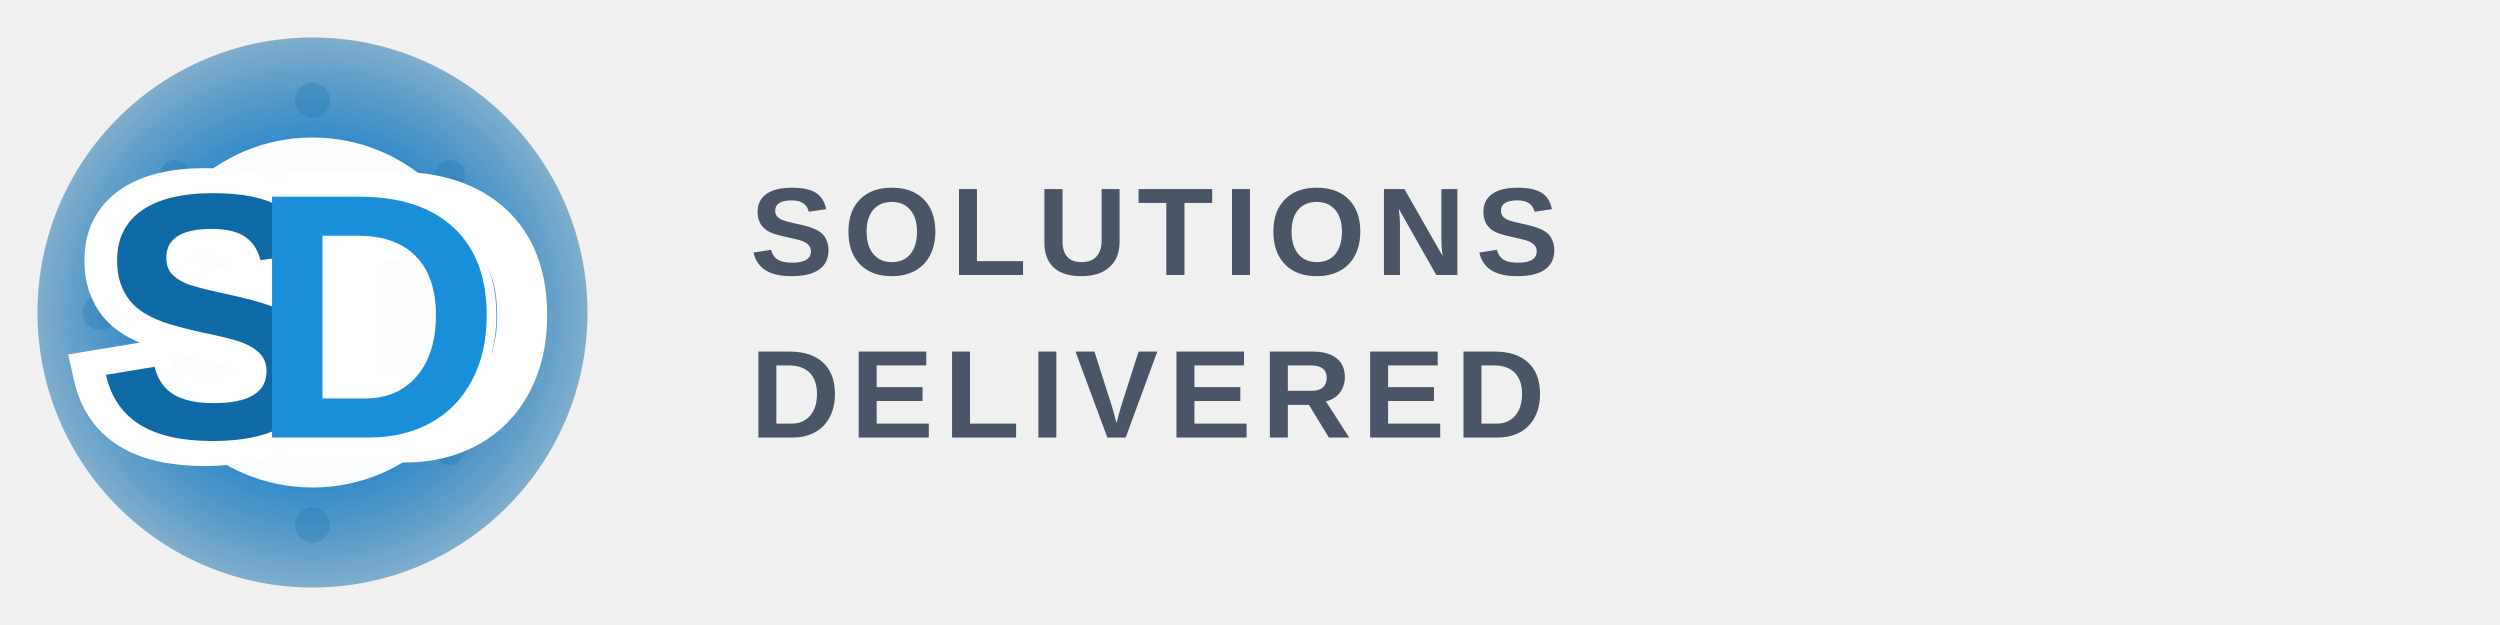
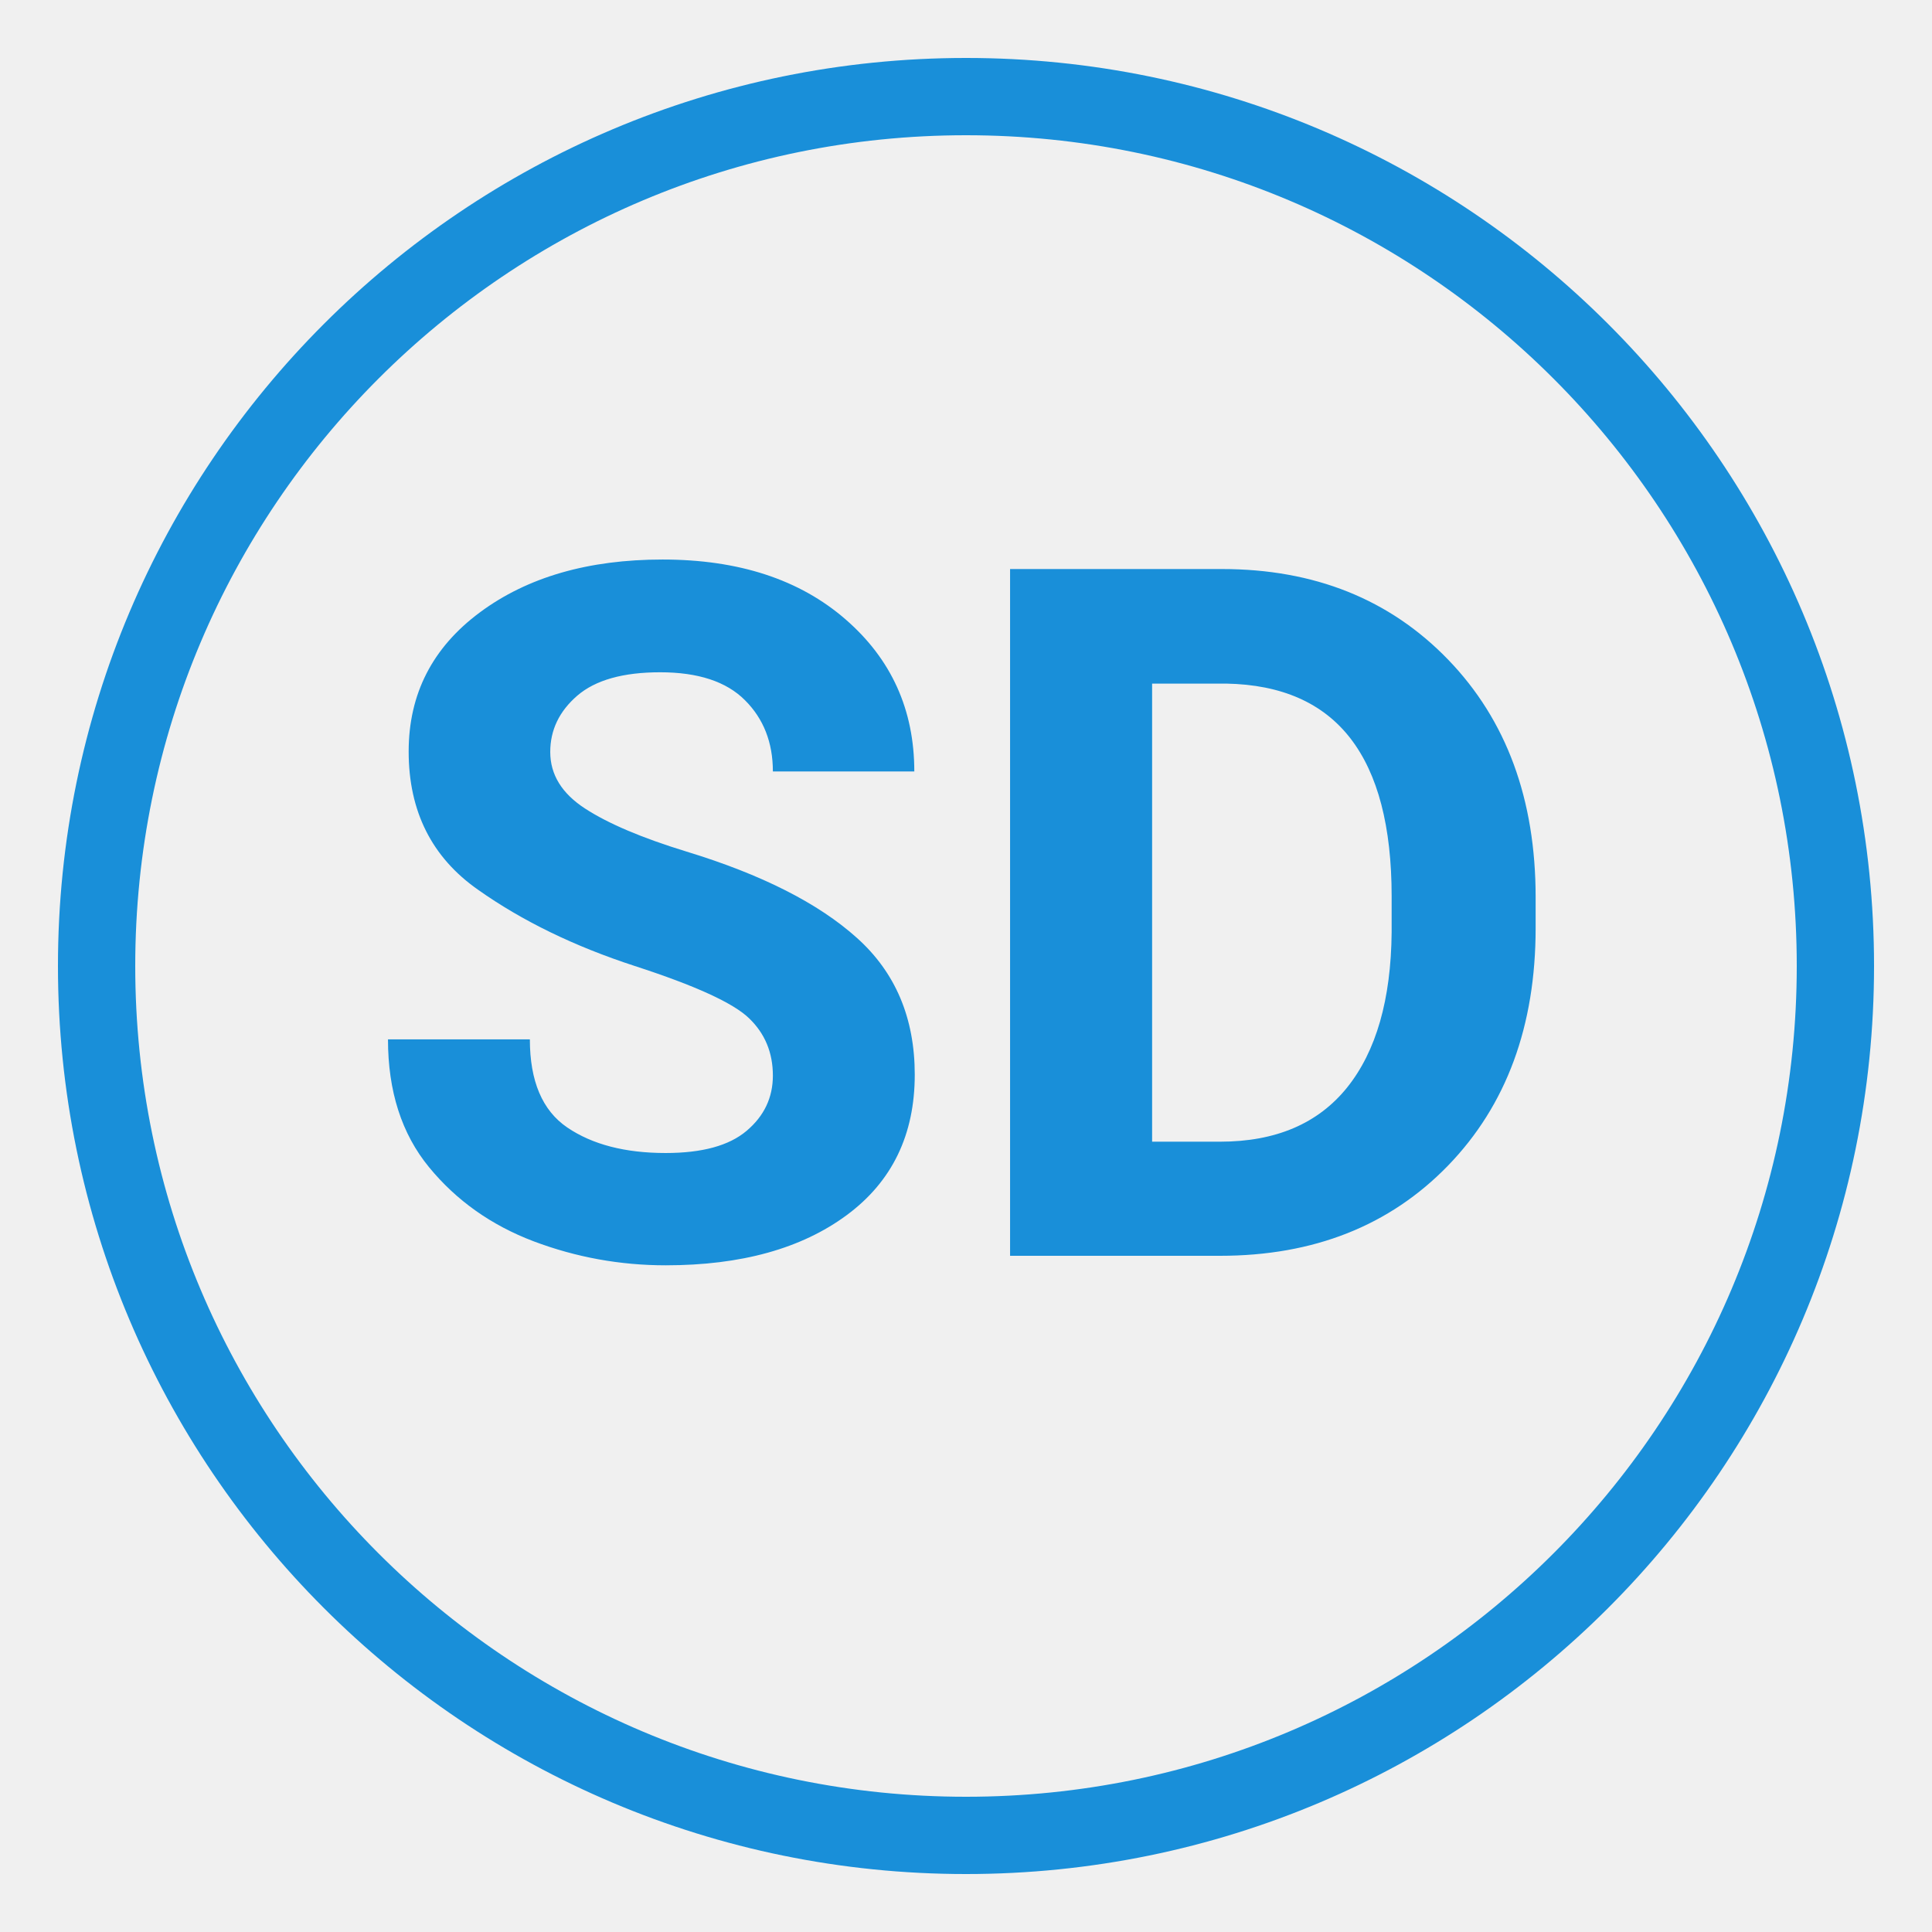
- <svg xmlns="http://www.w3.org/2000/svg" viewBox="0 0 200 50" width="200" height="50" role="img" aria-label="Solutions Delivered Logo">
-   <defs>
-     <radialGradient id="circleGradient" cx="50%" cy="50%" r="50%">
-       <stop offset="0%" style="stop-color:#198fd9;stop-opacity:1" />
-       <stop offset="60%" style="stop-color:#1a7fc7;stop-opacity:0.9" />
-       <stop offset="100%" style="stop-color:#0f6ba8;stop-opacity:0.5" />
-     </radialGradient>
-   </defs>
-   <circle cx="25" cy="25" r="22" fill="url(#circleGradient)" />
-   <g opacity="0.25">
-     <circle cx="14" cy="14" r="1.2" fill="#0f6ba8" />
-     <circle cx="36" cy="14" r="1.2" fill="#0f6ba8" />
-     <circle cx="14" cy="36" r="1.2" fill="#0f6ba8" />
-     <circle cx="36" cy="36" r="1.2" fill="#0f6ba8" />
-     <circle cx="25" cy="8" r="1.4" fill="#0f6ba8" />
-     <circle cx="25" cy="42" r="1.4" fill="#0f6ba8" />
-     <circle cx="8" cy="25" r="1.4" fill="#0f6ba8" />
-     <circle cx="42" cy="25" r="1.4" fill="#0f6ba8" />
-     <circle cx="17" cy="17" r="0.9" fill="#1a7fc7" />
-     <circle cx="33" cy="17" r="0.9" fill="#1a7fc7" />
-     <circle cx="17" cy="33" r="0.9" fill="#1a7fc7" />
-     <circle cx="33" cy="33" r="0.9" fill="#1a7fc7" />
-     <circle cx="25" cy="12" r="1" fill="#1a7fc7" />
-     <circle cx="25" cy="38" r="1" fill="#1a7fc7" />
-     <circle cx="12" cy="25" r="1" fill="#1a7fc7" />
-     <circle cx="38" cy="25" r="1" fill="#1a7fc7" />
-     <circle cx="20" cy="20" r="0.7" fill="#198fd9" />
-     <circle cx="30" cy="20" r="0.7" fill="#198fd9" />
-     <circle cx="20" cy="30" r="0.7" fill="#198fd9" />
-     <circle cx="30" cy="30" r="0.7" fill="#198fd9" />
-   </g>
-   <circle cx="25" cy="25" r="14" fill="white" opacity="0.98" />
-   <g font-family="Arial, Helvetica, sans-serif" font-weight="900" font-size="28">
-     <text x="25" y="35" text-anchor="middle" fill="none" stroke="white" stroke-width="4" letter-spacing="-3">SD</text>
-     <text x="17" y="35" text-anchor="middle" fill="#0f6ba8">S</text>
-     <text x="30" y="35" text-anchor="middle" fill="#198fd9">D</text>
-   </g>
-   <g font-family="Arial, Helvetica, sans-serif" font-weight="700">
-     <text x="60" y="22" font-size="10" fill="#4a5568" letter-spacing="0.8">SOLUTIONS</text>
-     <text x="60" y="35" font-size="10" fill="#4a5568" letter-spacing="0.8">DELIVERED</text>
-   </g>
+ <svg xmlns="http://www.w3.org/2000/svg" viewBox="0 0 200 200" width="200" height="200">
+   <circle cx="100" cy="100" r="90" fill="none" stroke="#198fd9" stroke-width="8" />
+   <text x="100" y="130" font-family="system-ui, -apple-system, BlinkMacSystemFont, 'Segoe UI', Roboto, 'Helvetica Neue', Arial, sans-serif" font-size="100" font-weight="700" fill="#198fd9" text-anchor="middle">SD</text>
</svg>
